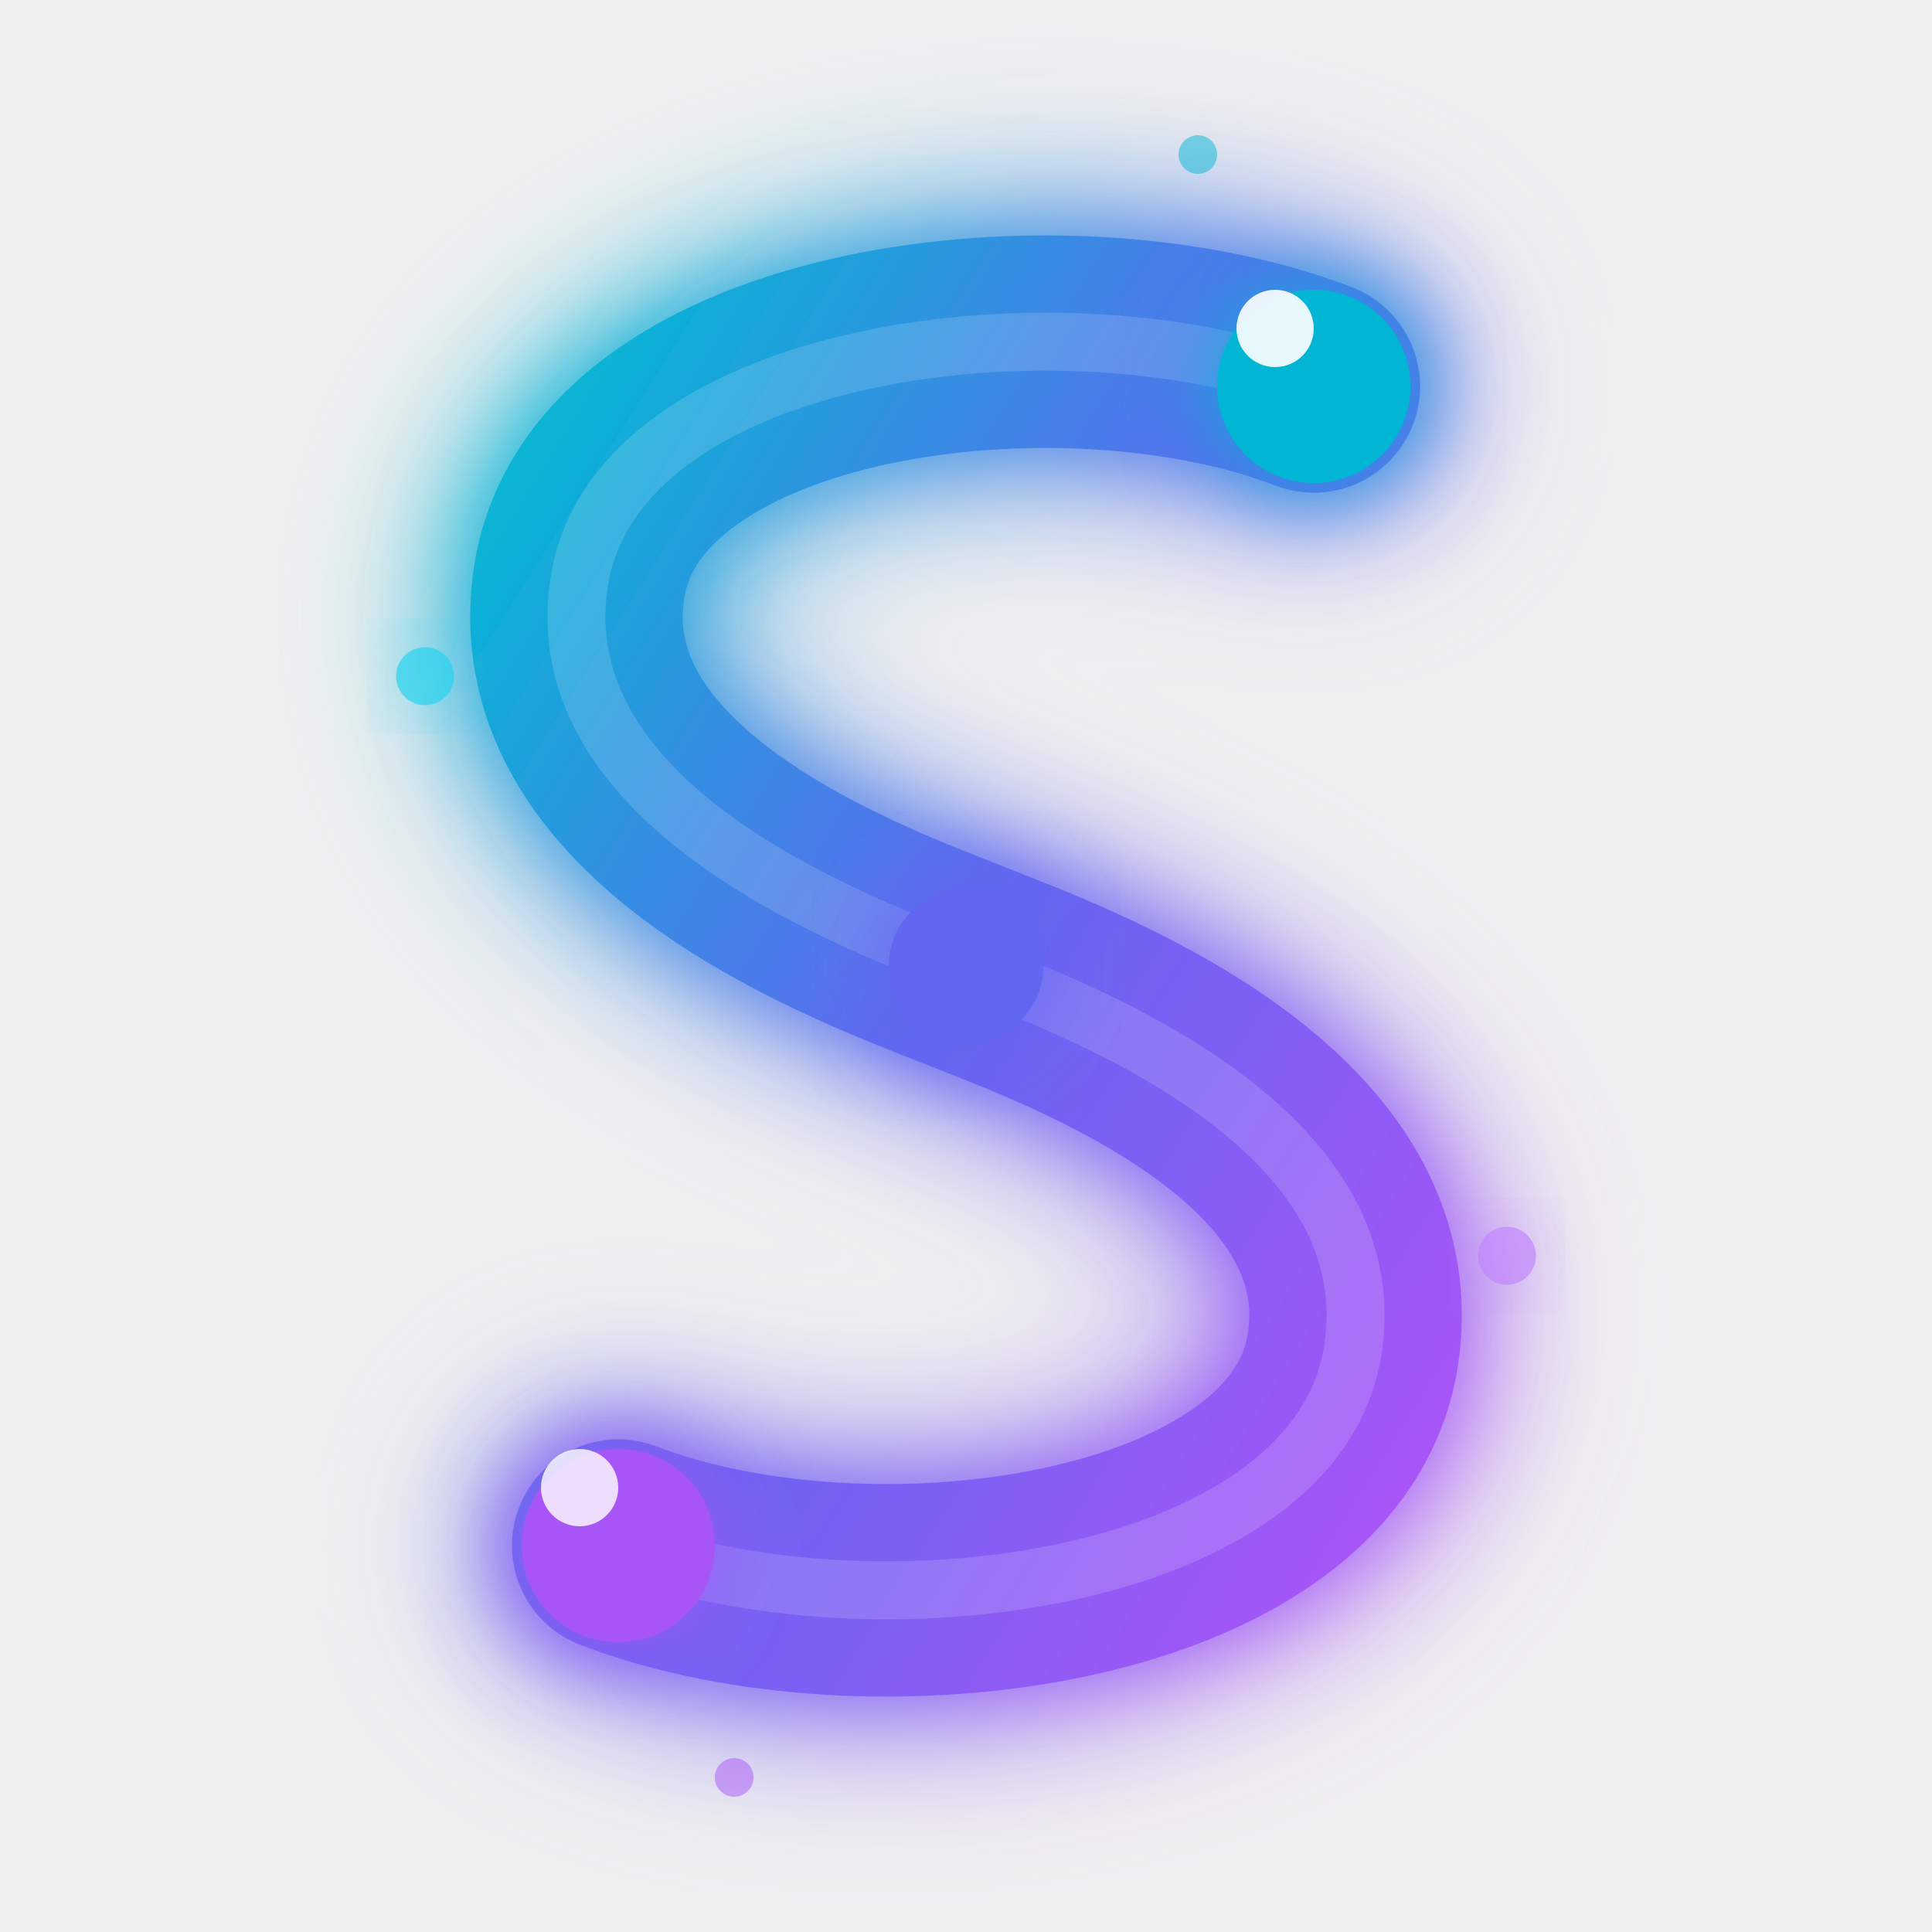
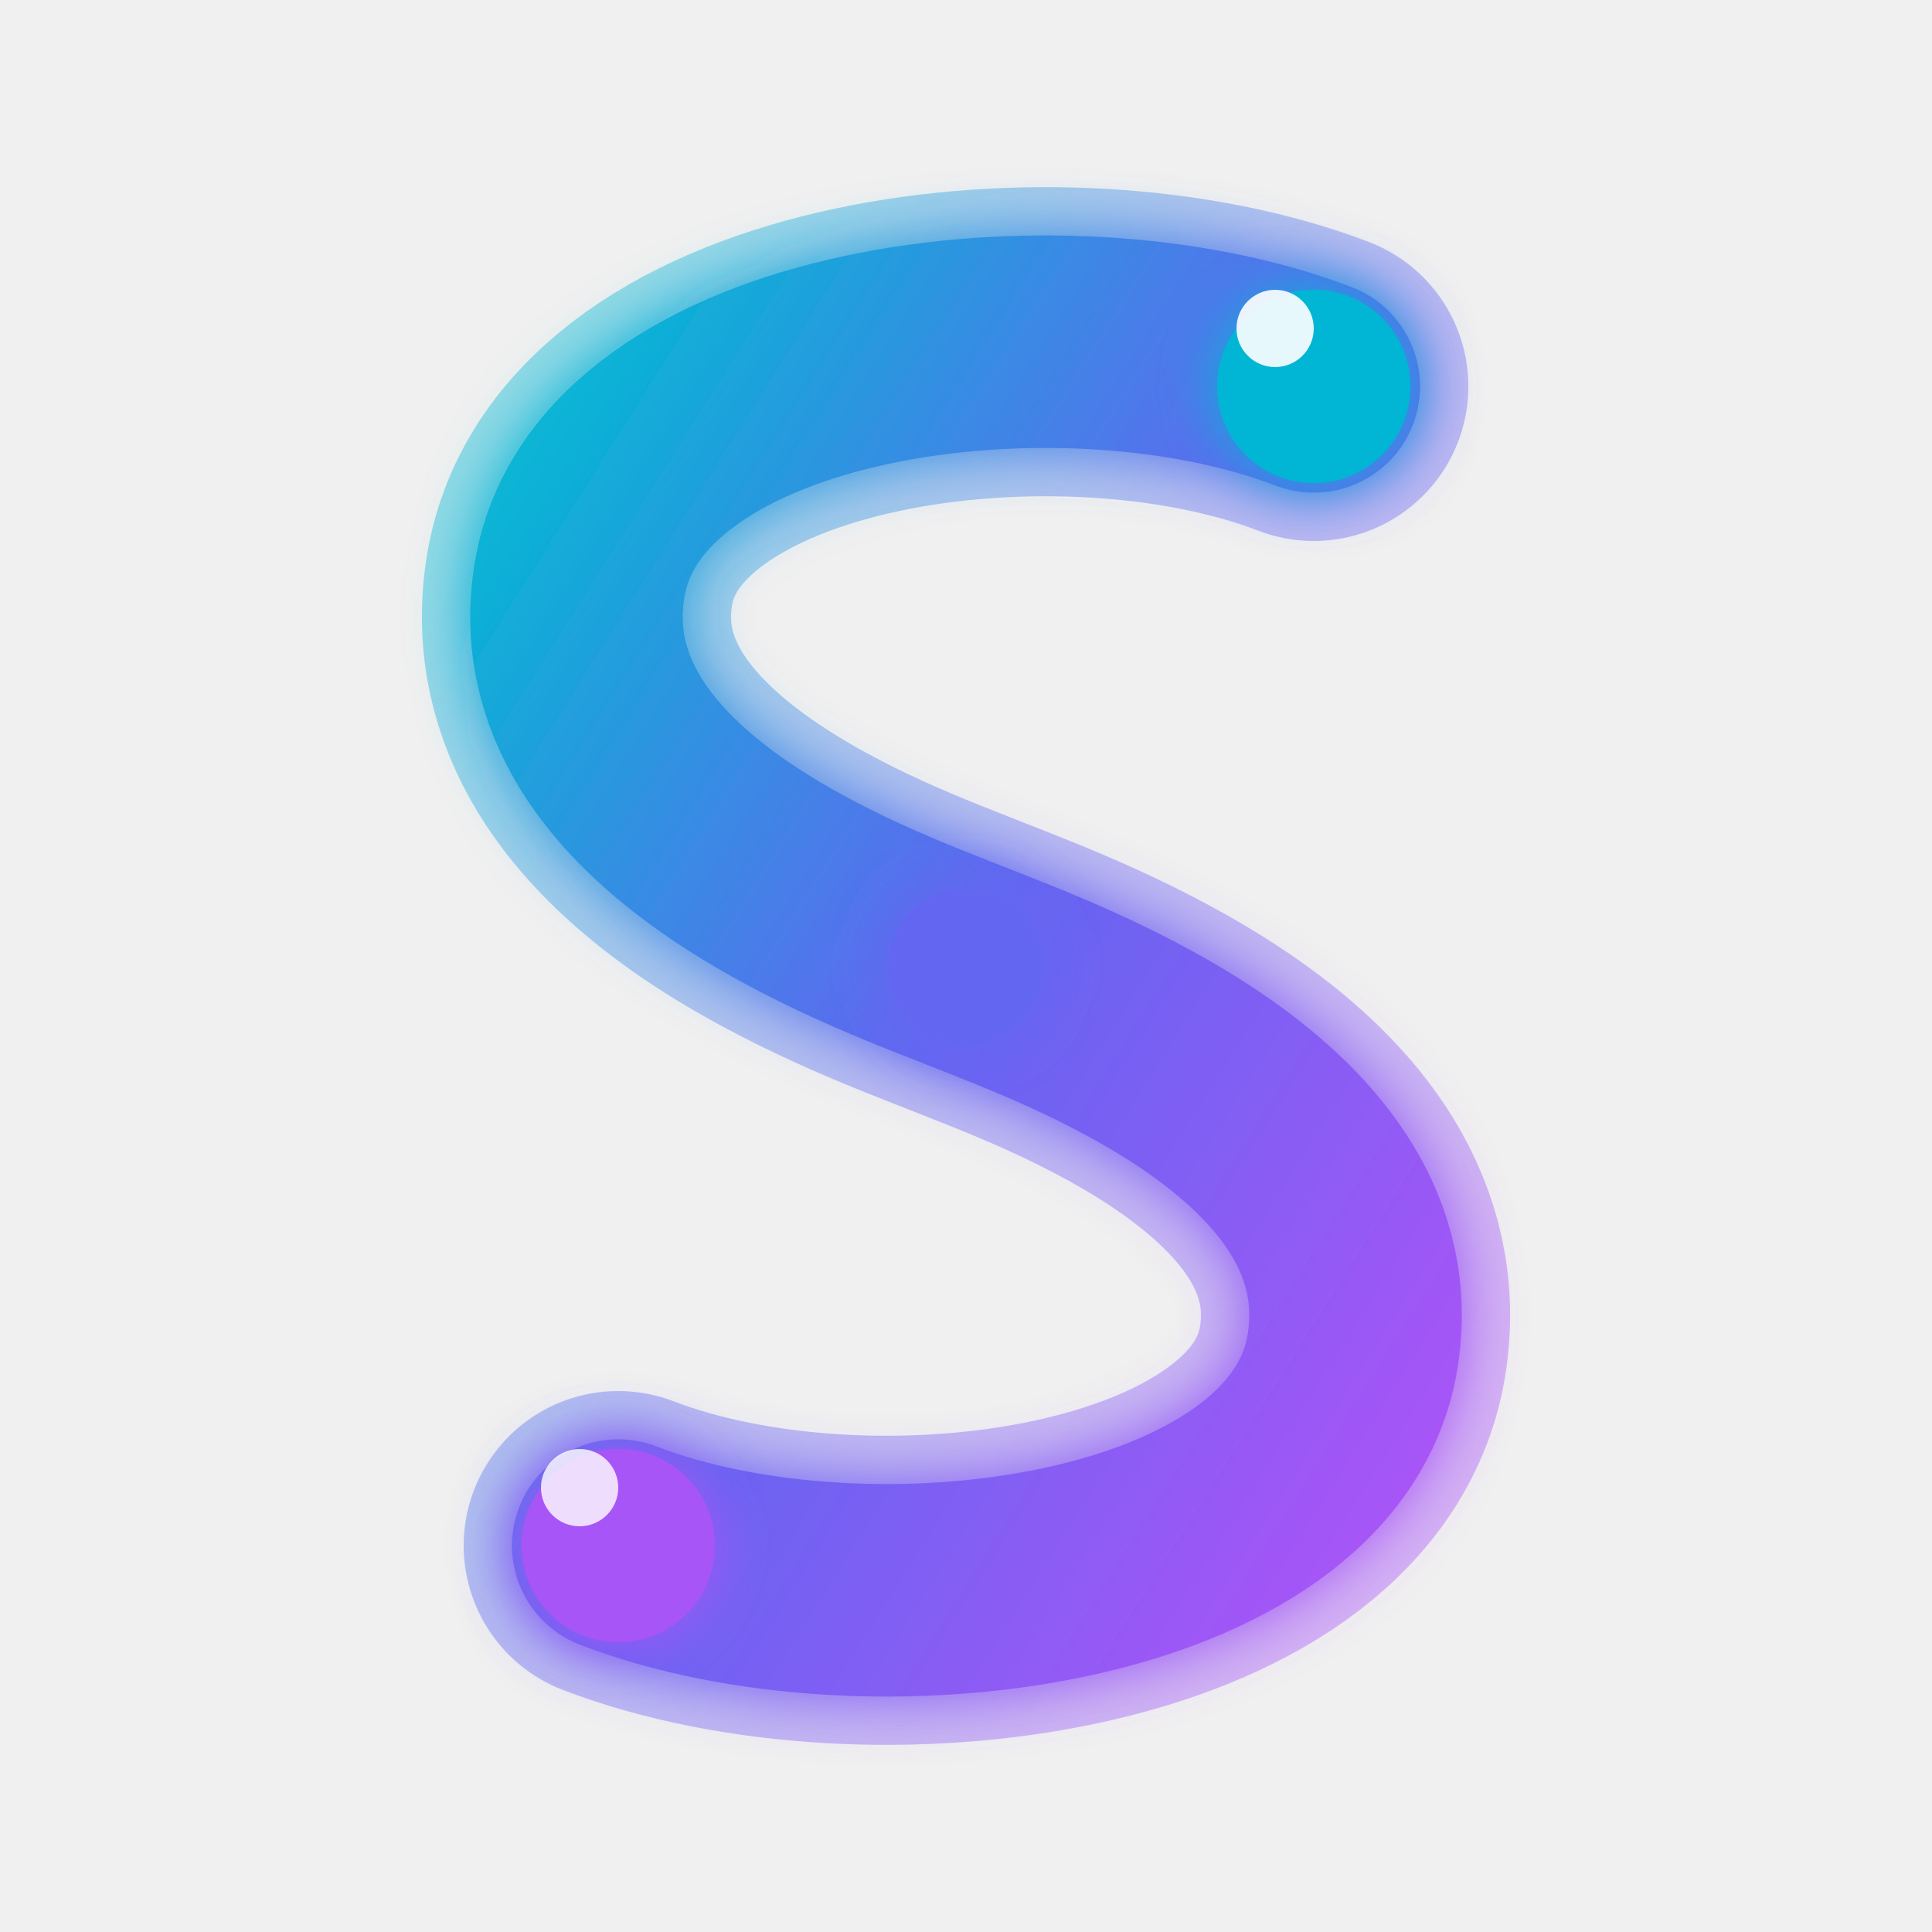
<svg xmlns="http://www.w3.org/2000/svg" viewBox="0 0 100 100" width="100" height="100">
  <defs>
    <linearGradient id="sGrad" x1="0%" y1="0%" x2="100%" y2="100%">
      <stop offset="0%" style="stop-color:#06b6d4" />
      <stop offset="50%" style="stop-color:#6366f1" />
      <stop offset="100%" style="stop-color:#a855f7" />
    </linearGradient>
    <filter id="glow" x="-50%" y="-50%" width="200%" height="200%">
-       <feGaussianBlur stdDeviation="2.5" result="coloredBlur" />
+       <feGaussianBlur stdDeviation="1.5" result="coloredBlur" />
      <feMerge>
        <feMergeNode in="coloredBlur" />
        <feMergeNode in="SourceGraphic" />
      </feMerge>
    </filter>
-     <filter id="softGlow" x="-50%" y="-50%" width="200%" height="200%">
-       <feGaussianBlur stdDeviation="4" result="coloredBlur" />
-       <feMerge>
-         <feMergeNode in="coloredBlur" />
-       </feMerge>
-     </filter>
  </defs>
-   <path d="M 68 20            C 55 15, 32 18, 30 30            C 28 42, 45 48, 50 50            C 55 52, 72 58, 70 70            C 68 82, 45 85, 32 80" fill="none" stroke="url(#sGrad)" stroke-width="16" stroke-linecap="round" filter="url(#softGlow)" opacity="0.5" />
+   <path d="M 68 20            C 55 15, 32 18, 30 30            C 28 42, 45 48, 50 50            C 55 52, 72 58, 70 70            C 68 82, 45 85, 32 80" fill="none" stroke="url(#sGrad)" stroke-width="16" stroke-linecap="round" opacity="0.4" />
  <path d="M 68 20            C 55 15, 32 18, 30 30            C 28 42, 45 48, 50 50            C 55 52, 72 58, 70 70            C 68 82, 45 85, 32 80" fill="none" stroke="url(#sGrad)" stroke-width="11" stroke-linecap="round" filter="url(#glow)" />
-   <path d="M 68 20            C 55 15, 32 18, 30 30            C 28 42, 45 48, 50 50            C 55 52, 72 58, 70 70            C 68 82, 45 85, 32 80" fill="none" stroke="white" stroke-width="3" stroke-linecap="round" opacity="0.15" />
  <circle cx="68" cy="20" r="5" fill="#06b6d4" filter="url(#glow)" />
  <circle cx="32" cy="80" r="5" fill="#a855f7" filter="url(#glow)" />
  <circle cx="50" cy="50" r="4" fill="#6366f1" filter="url(#glow)" />
  <circle cx="66" cy="17" r="2" fill="white" opacity="0.9" />
  <circle cx="30" cy="77" r="2" fill="white" opacity="0.8" />
-   <circle cx="22" cy="35" r="1.5" fill="#22d3ee" opacity="0.7" filter="url(#glow)" />
-   <circle cx="78" cy="65" r="1.5" fill="#c084fc" opacity="0.7" filter="url(#glow)" />
-   <circle cx="38" cy="92" r="1" fill="#a855f7" opacity="0.5" />
-   <circle cx="62" cy="8" r="1" fill="#06b6d4" opacity="0.5" />
</svg>
